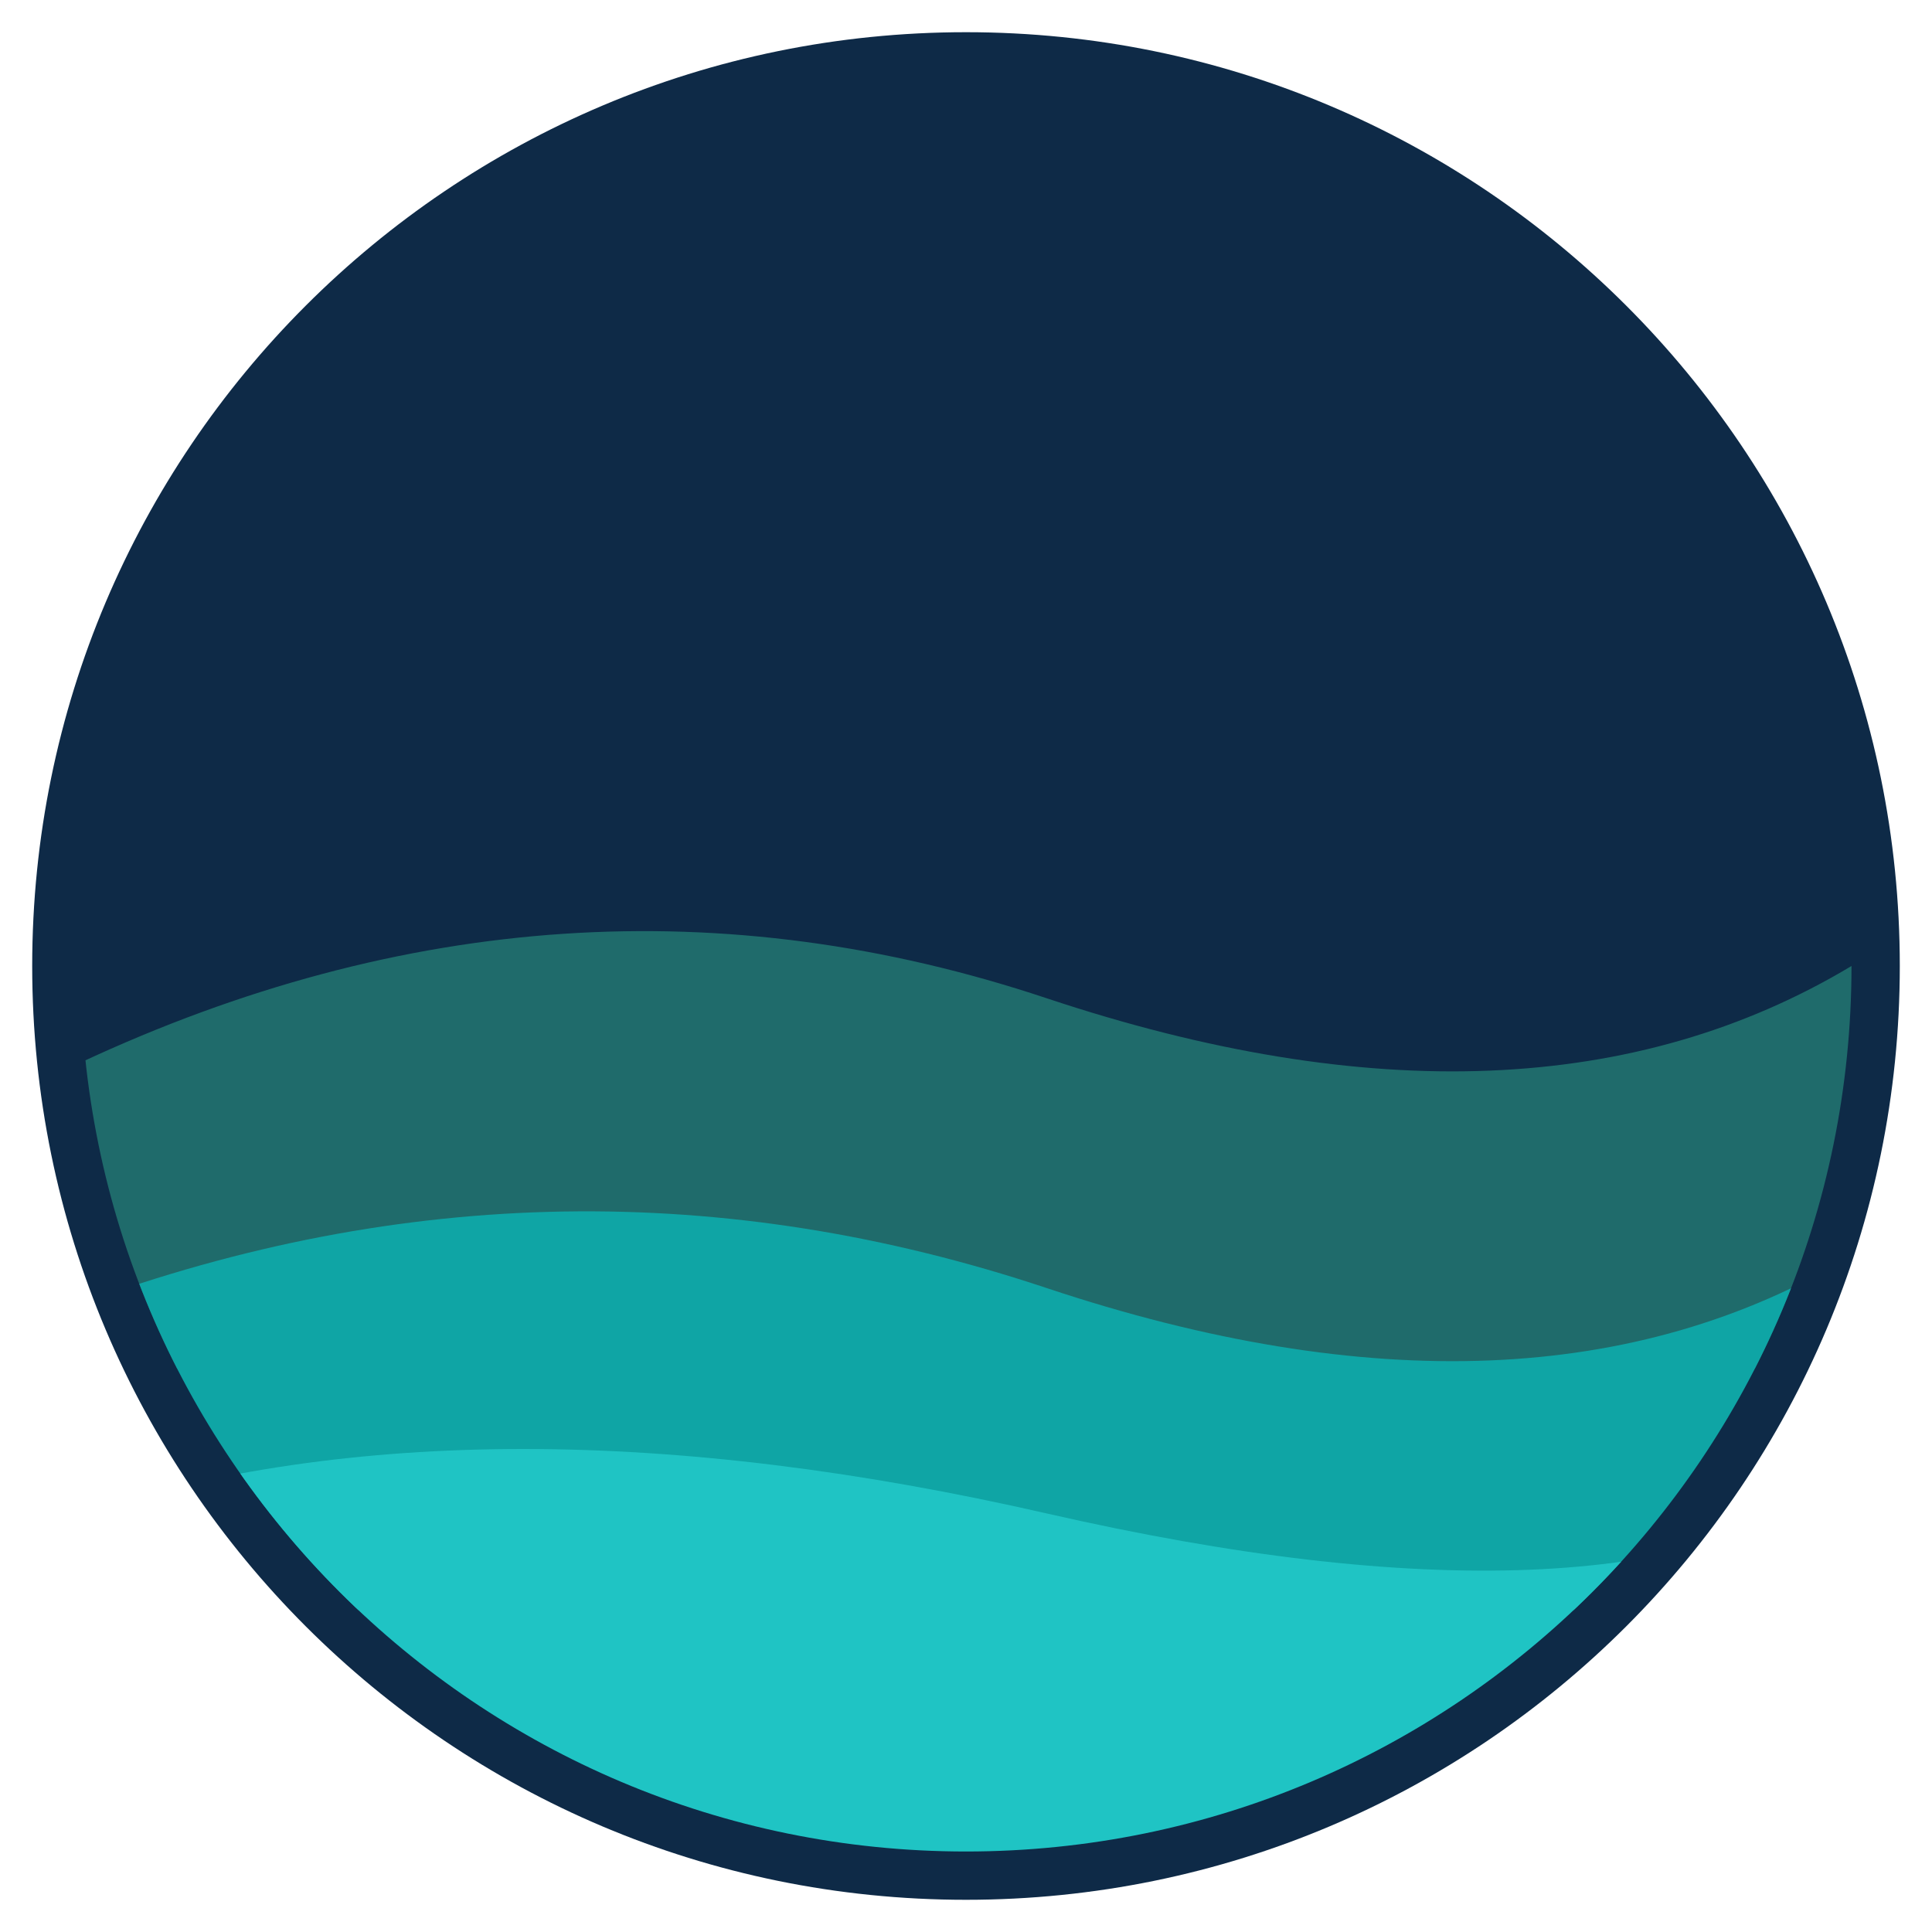
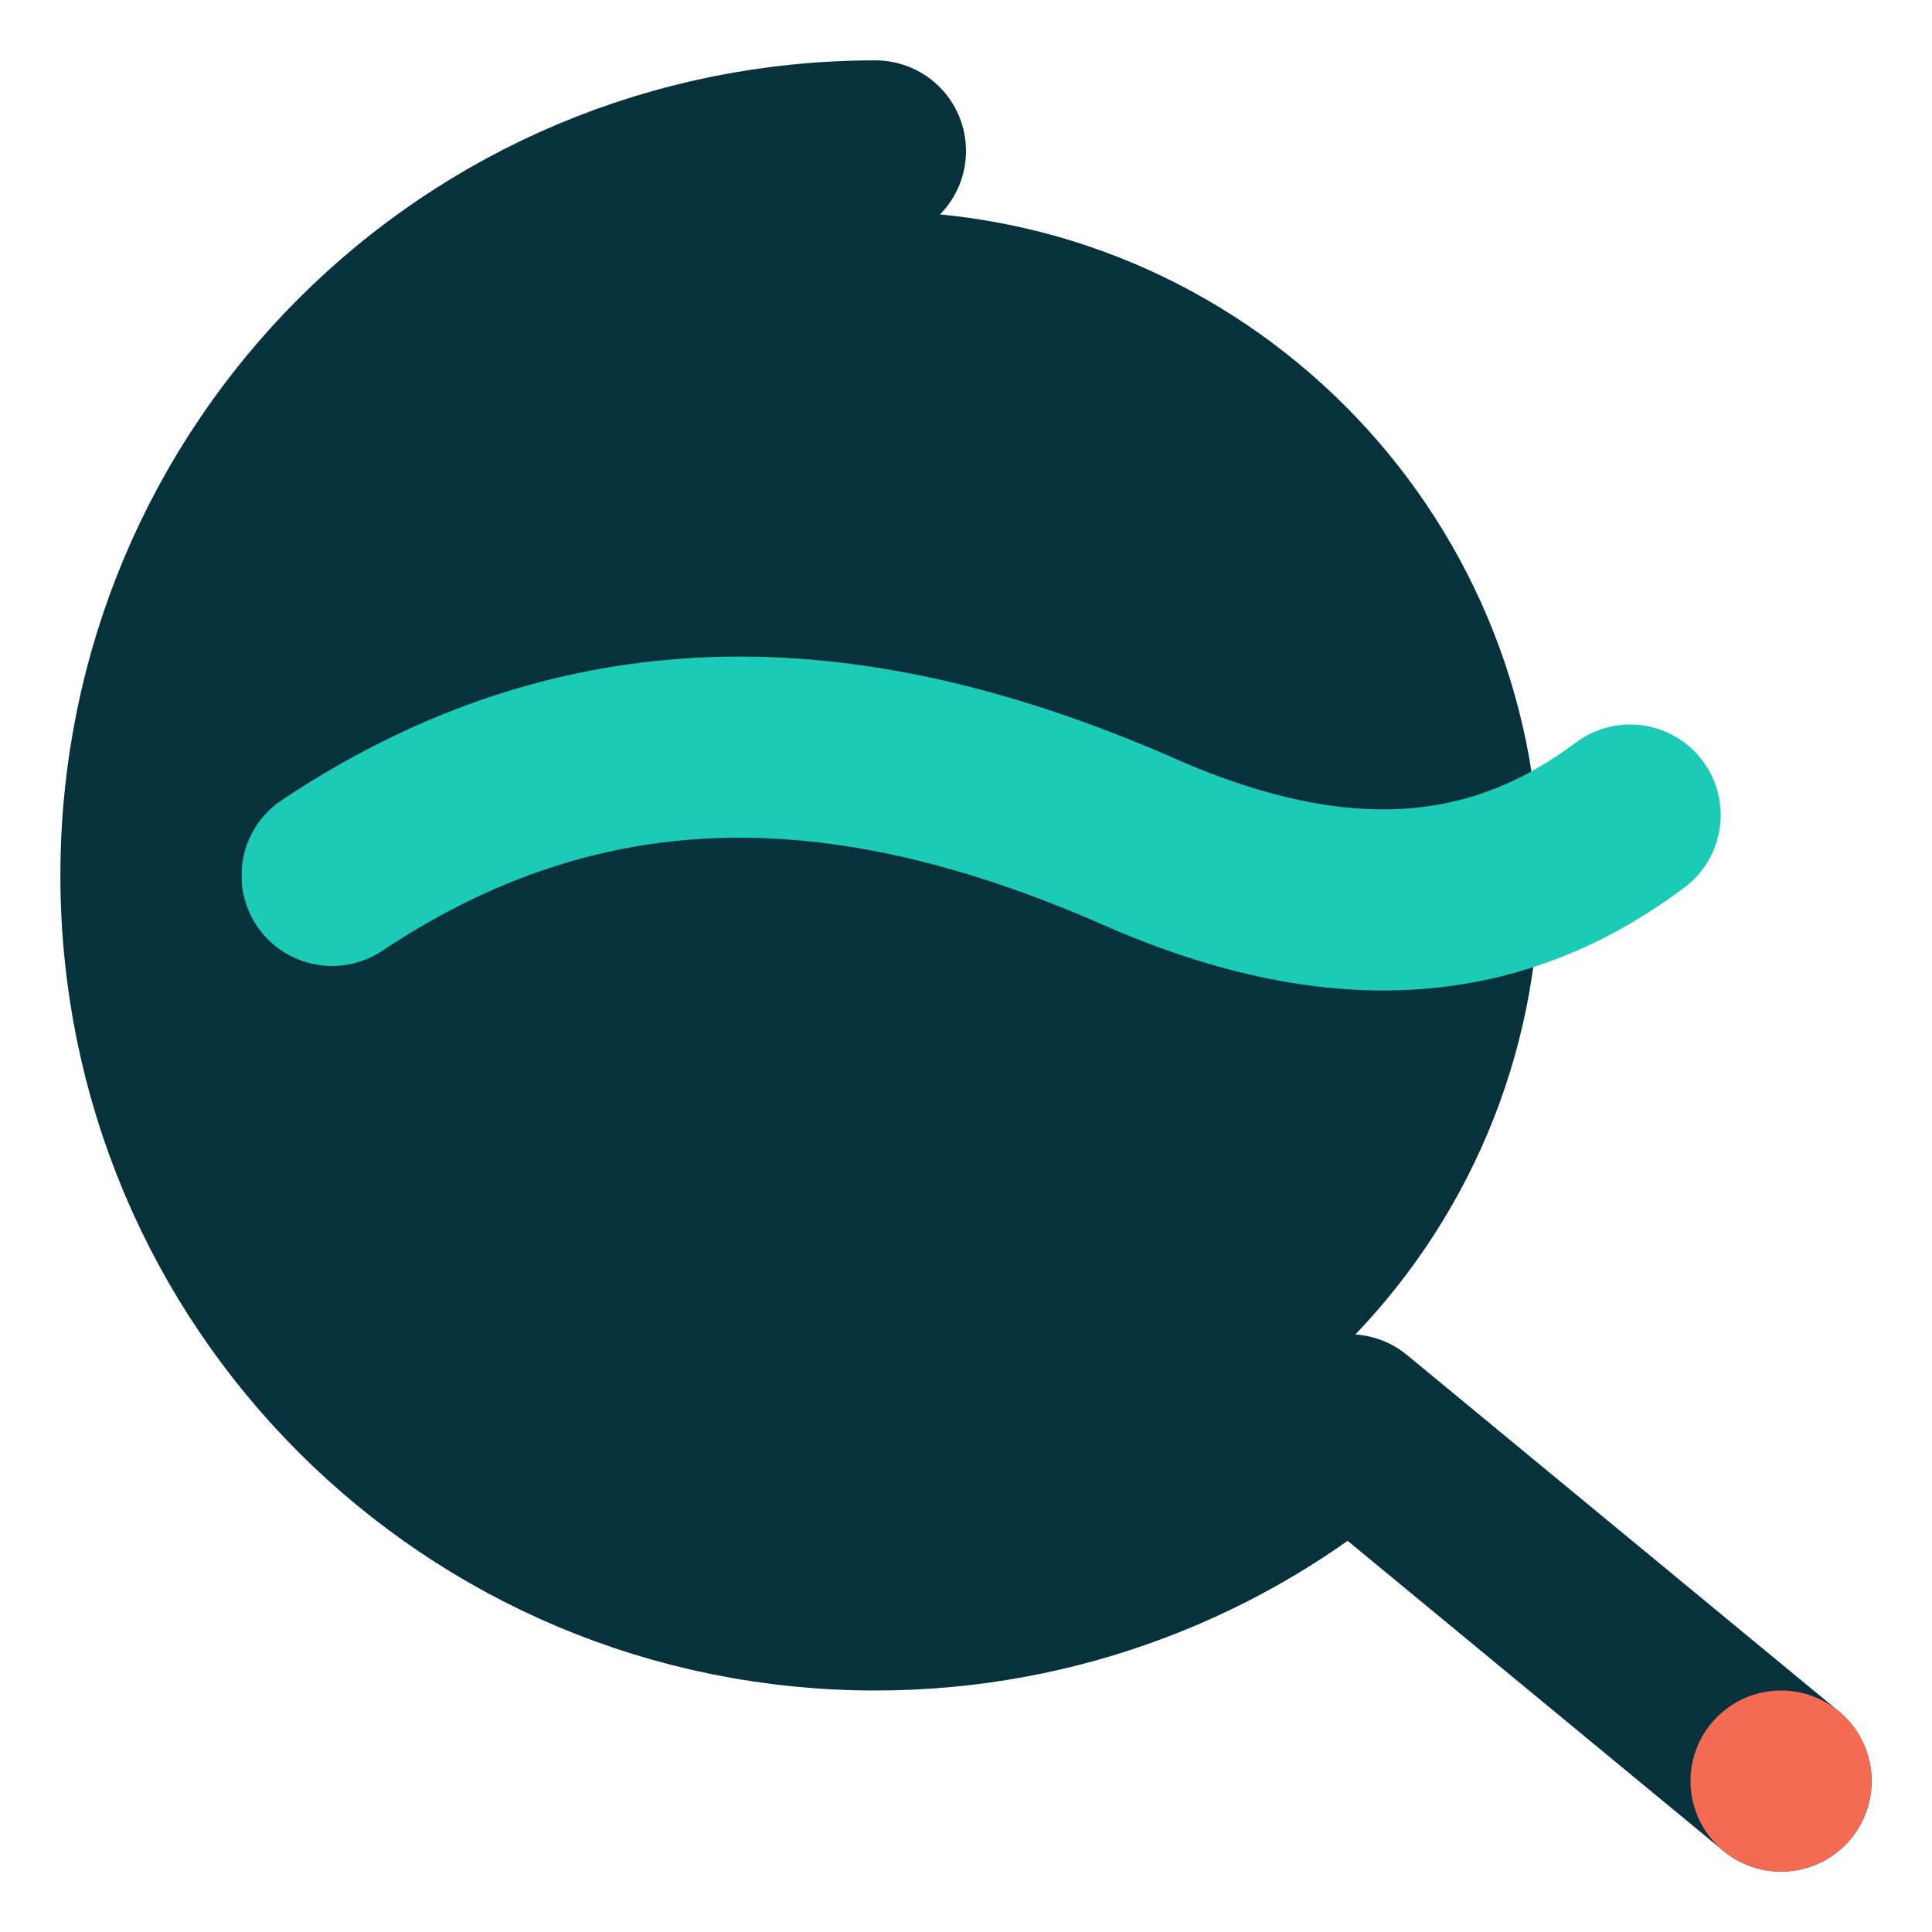
- <svg xmlns="http://www.w3.org/2000/svg" viewBox="0 0 240 240">
-   <defs>
-     <clipPath id="clip">
-       <circle cx="120" cy="120" r="110" />
-     </clipPath>
-   </defs>
-   <circle cx="120" cy="120" r="116" fill="#0E2A47" />
-   <g clip-path="url(#clip)">
-     <path d="M10,132 Q70,104 130,124 T230,120 L230,170 L10,170 Z" fill="#1F6B6B" />
-     <path d="M10,162 Q70,140 130,160 T230,156 L230,200 L10,200 Z" fill="#0FA5A5" />
-     <path d="M10,188 Q60,172 130,188 T230,184 L230,230 L10,230 Z" fill="#1FC4C4" />
-   </g>
+ <svg xmlns="http://www.w3.org/2000/svg" viewBox="0 0 64 64">
+   <circle cx="29" cy="29" r="22" fill="#07313B" />
+   <path d="M11 29C20 23 29 24 38 28C45 31 50 30 54 27" fill="none" stroke="#1BCBB8" stroke-width="6" stroke-linecap="round" />
+   <path d="M29 5C15.7 5 5 15.7 5 29S15.7 53 29 53C35 53 40.5 50.8 44.7 47.2L59 59" fill="none" stroke="#07313B" stroke-width="6" stroke-linecap="round" stroke-linejoin="round" />
+   <circle cx="59" cy="59" r="3" fill="#F26B52" />
</svg>
